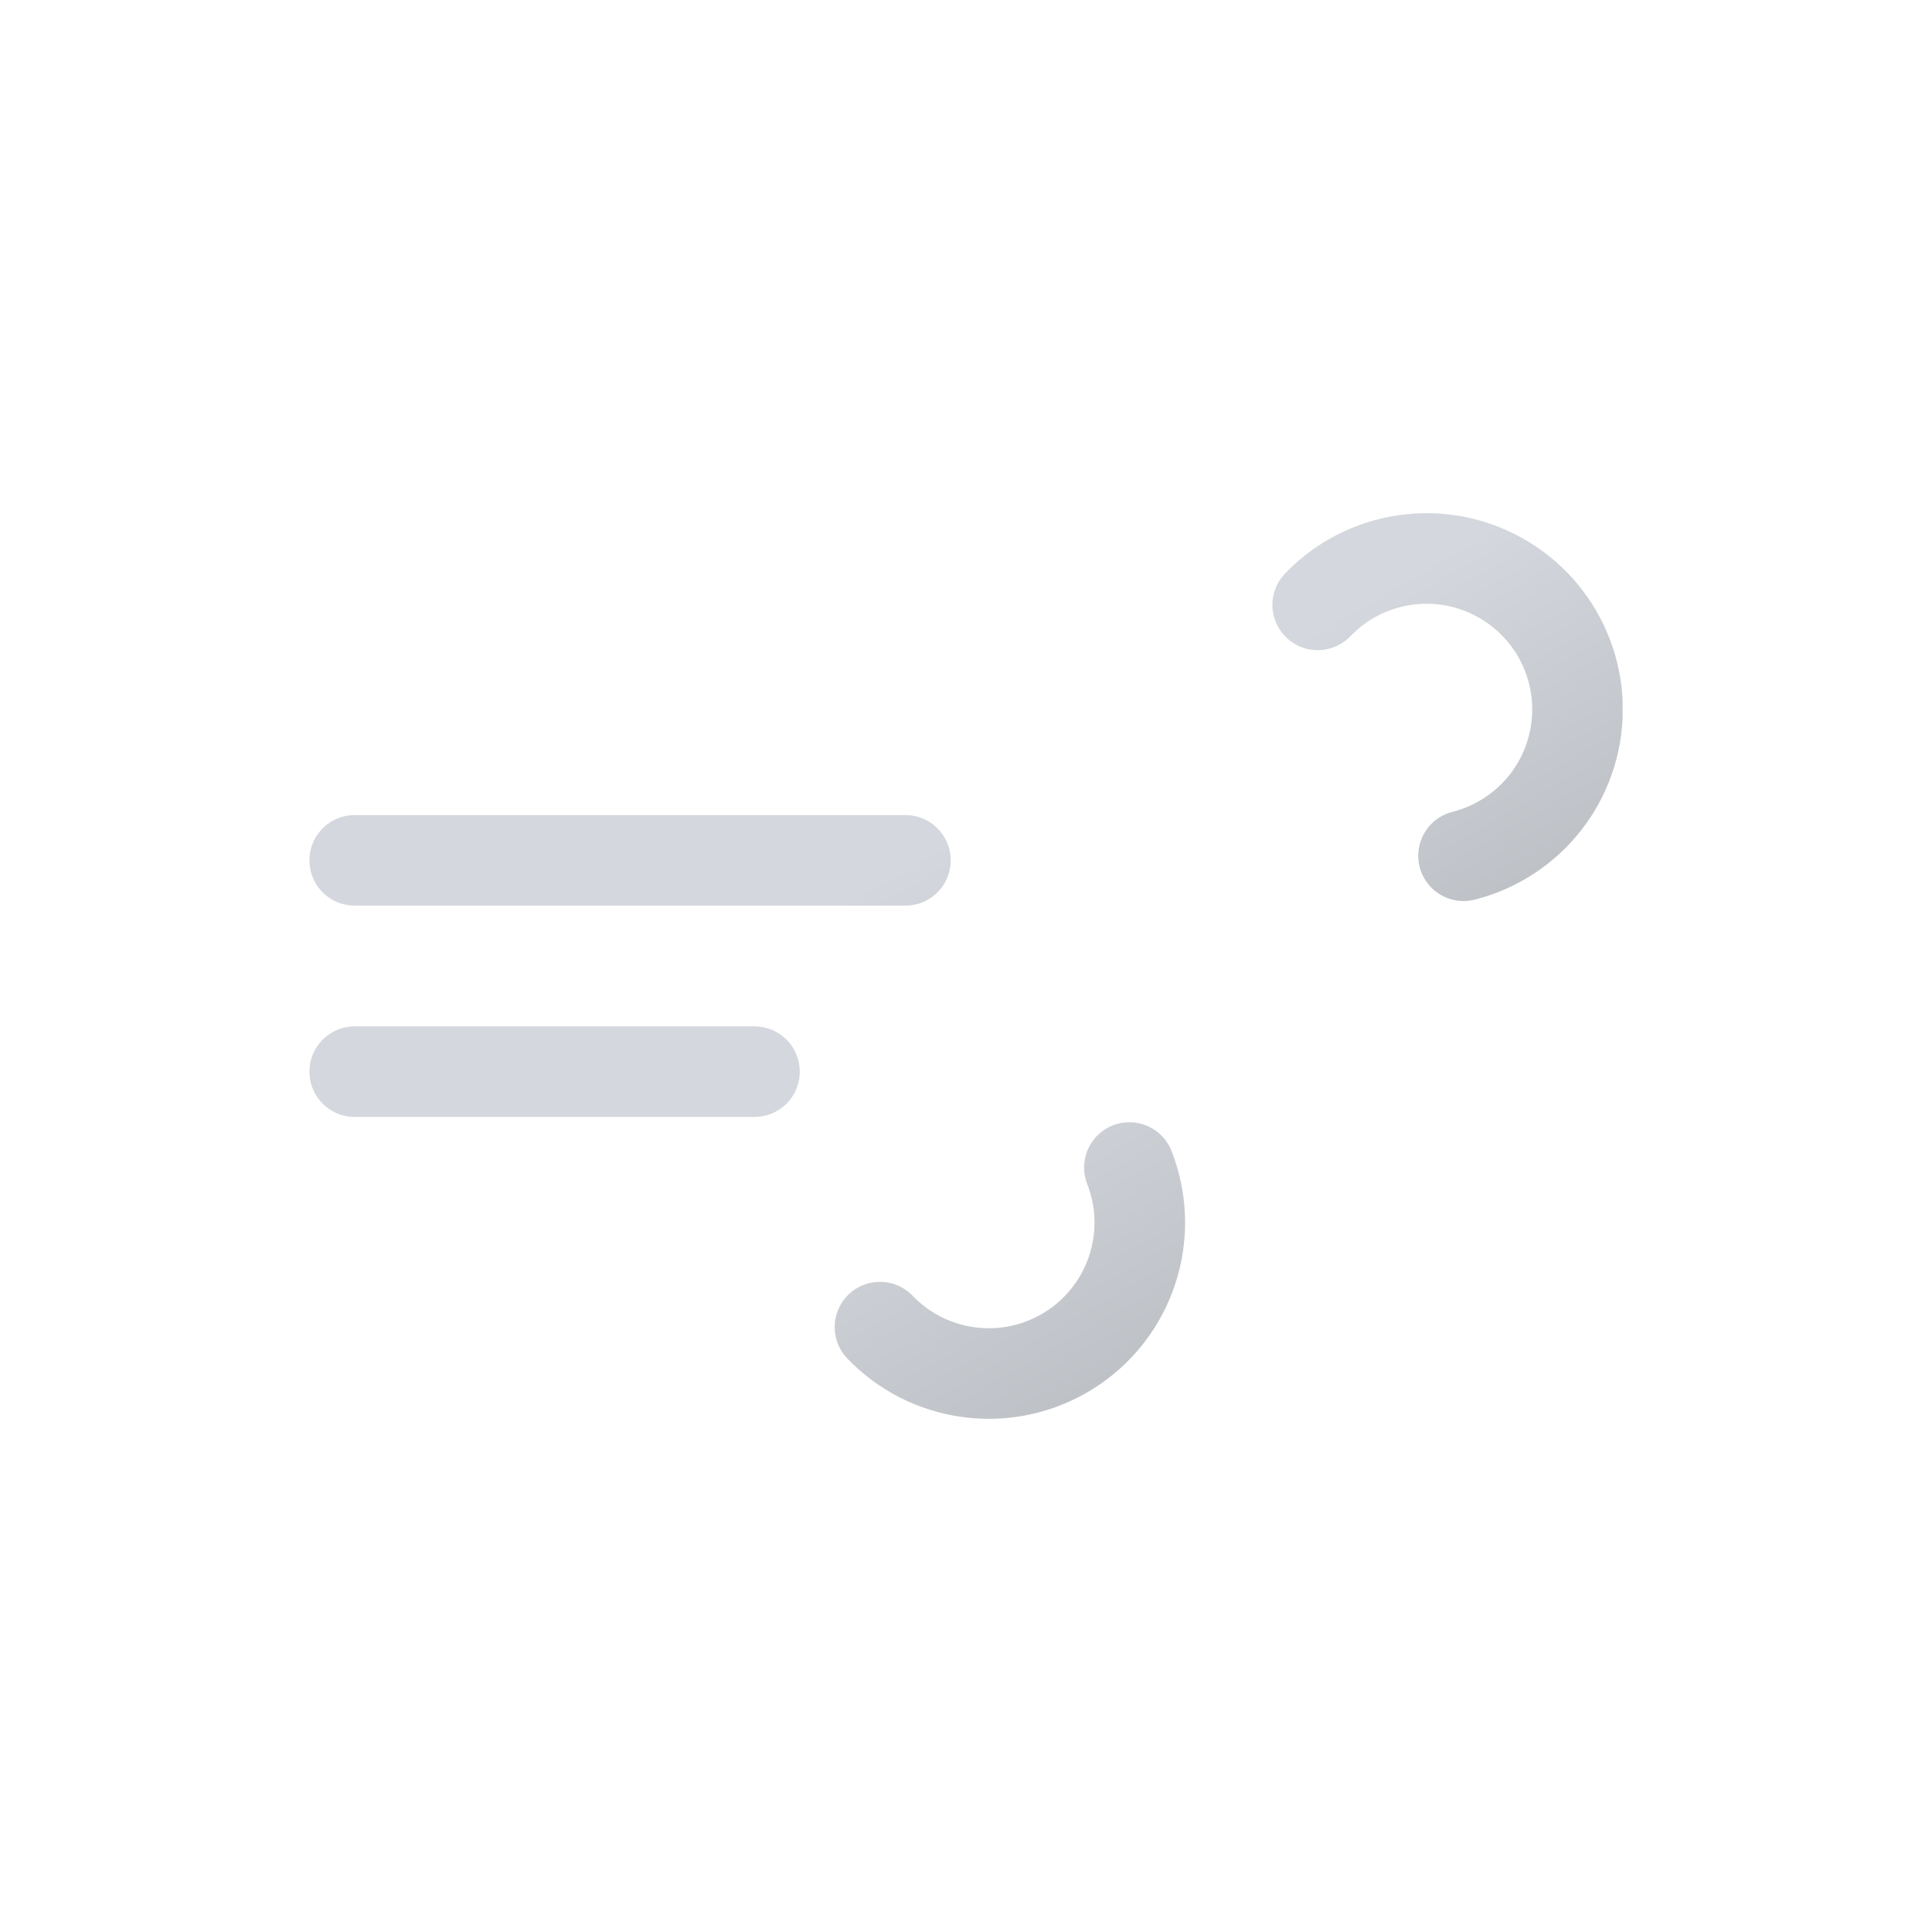
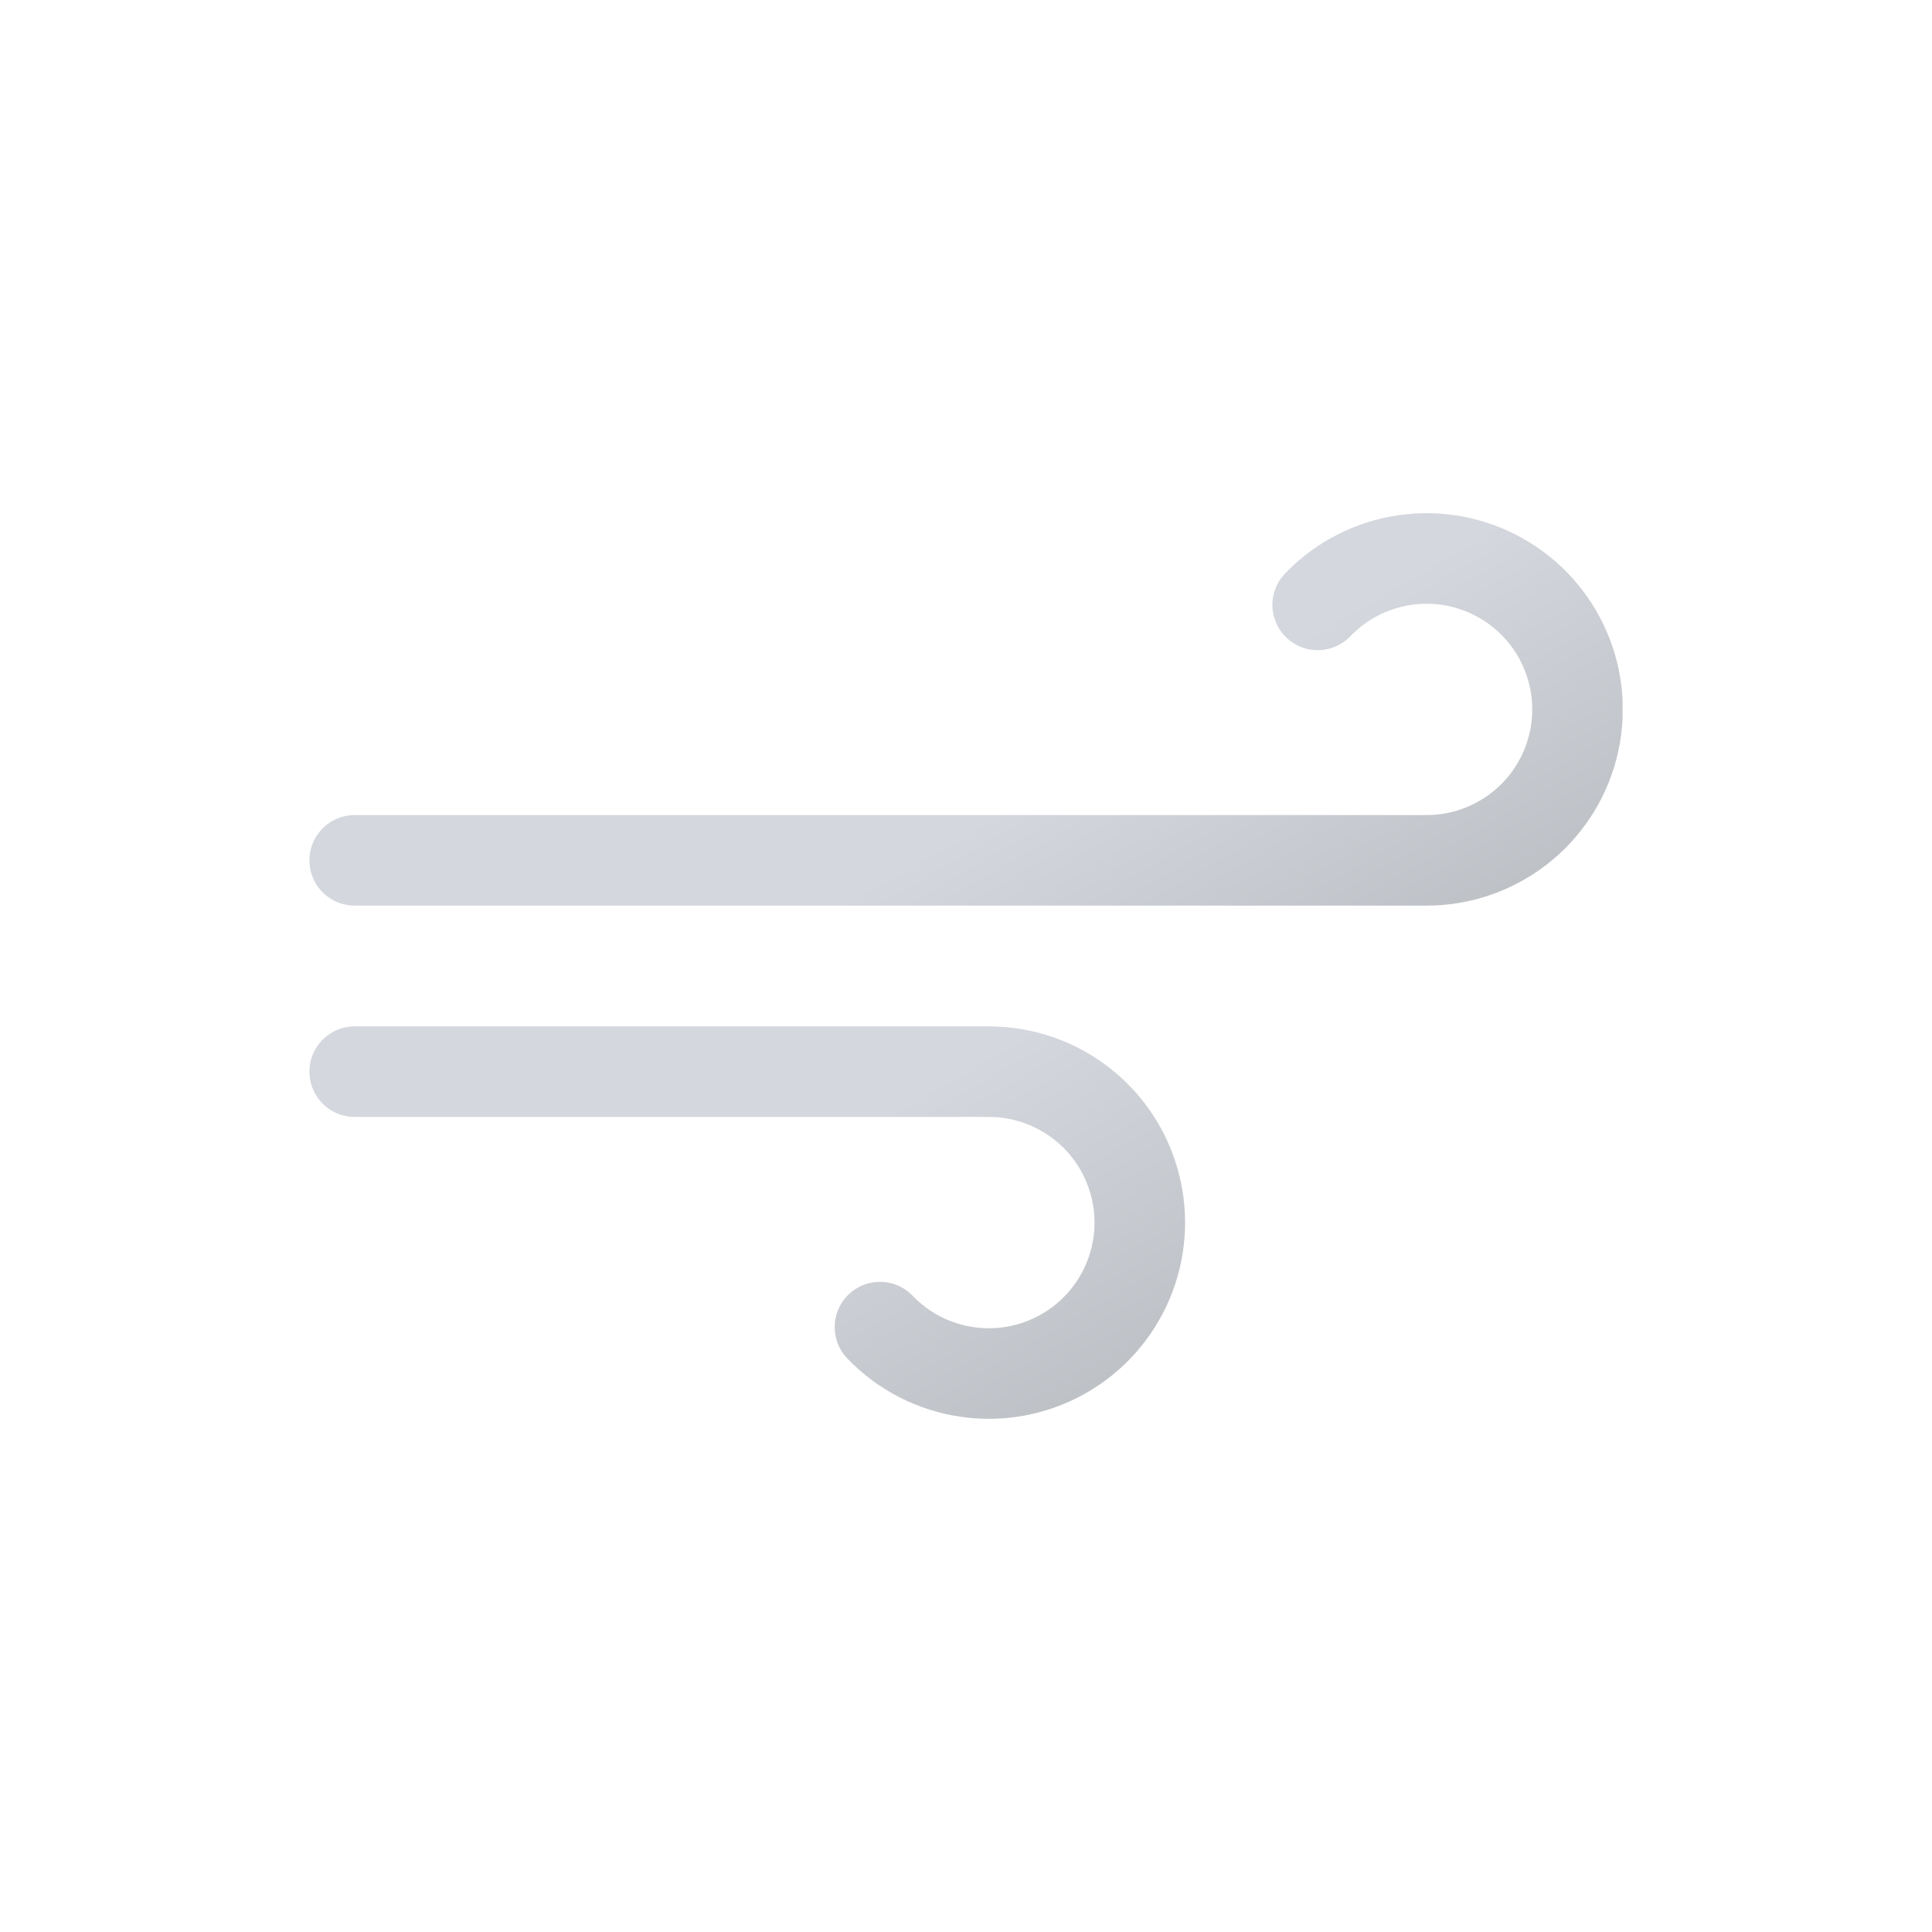
<svg xmlns="http://www.w3.org/2000/svg" xmlns:xlink="http://www.w3.org/1999/xlink" viewBox="0 0 512 512">
  <defs>
    <linearGradient id="a" x1="138.5" x2="224.2" y1="5.1" y2="153.5" gradientUnits="userSpaceOnUse">
      <stop offset="0" stop-color="#d4d7dd" />
      <stop offset=".5" stop-color="#d4d7dd" />
      <stop offset="1" stop-color="#bec1c6" />
    </linearGradient>
    <linearGradient xlink:href="#a" id="b" x1="77.7" x2="169" y1="96.2" y2="254.4" />
    <symbol id="c" viewBox="0 0 348 240">
-       <path fill="none" stroke="url(#a)" stroke-dasharray="148" stroke-linecap="round" stroke-miterlimit="10" stroke-width="24" d="M267.2 24.3A40 40 0 11296 92H12">
-         <animate attributeName="stroke-dashoffset" dur="6s" repeatCount="indefinite" values="0; 2960" />
-       </path>
-       <path fill="none" stroke="url(#b)" stroke-dasharray="110" stroke-linecap="round" stroke-miterlimit="10" stroke-width="24" d="M151.2 215.7A40 40 0 10180 148H12">
-         <animate attributeName="stroke-dashoffset" dur="6s" repeatCount="indefinite" values="0; 1540" />
-       </path>
+       <path fill="none" stroke="url(#a)" stroke-linecap="round" stroke-miterlimit="10" stroke-width="24" d="M267.2 24.3A40 40 0 11296 92H12" />
+       <path fill="none" stroke="url(#b)" stroke-linecap="round" stroke-miterlimit="10" stroke-width="24" d="M151.2 215.7A40 40 0 10180 148H12" />
    </symbol>
  </defs>
  <use xlink:href="#c" width="348" height="240" transform="translate(82 136)" />
</svg>
